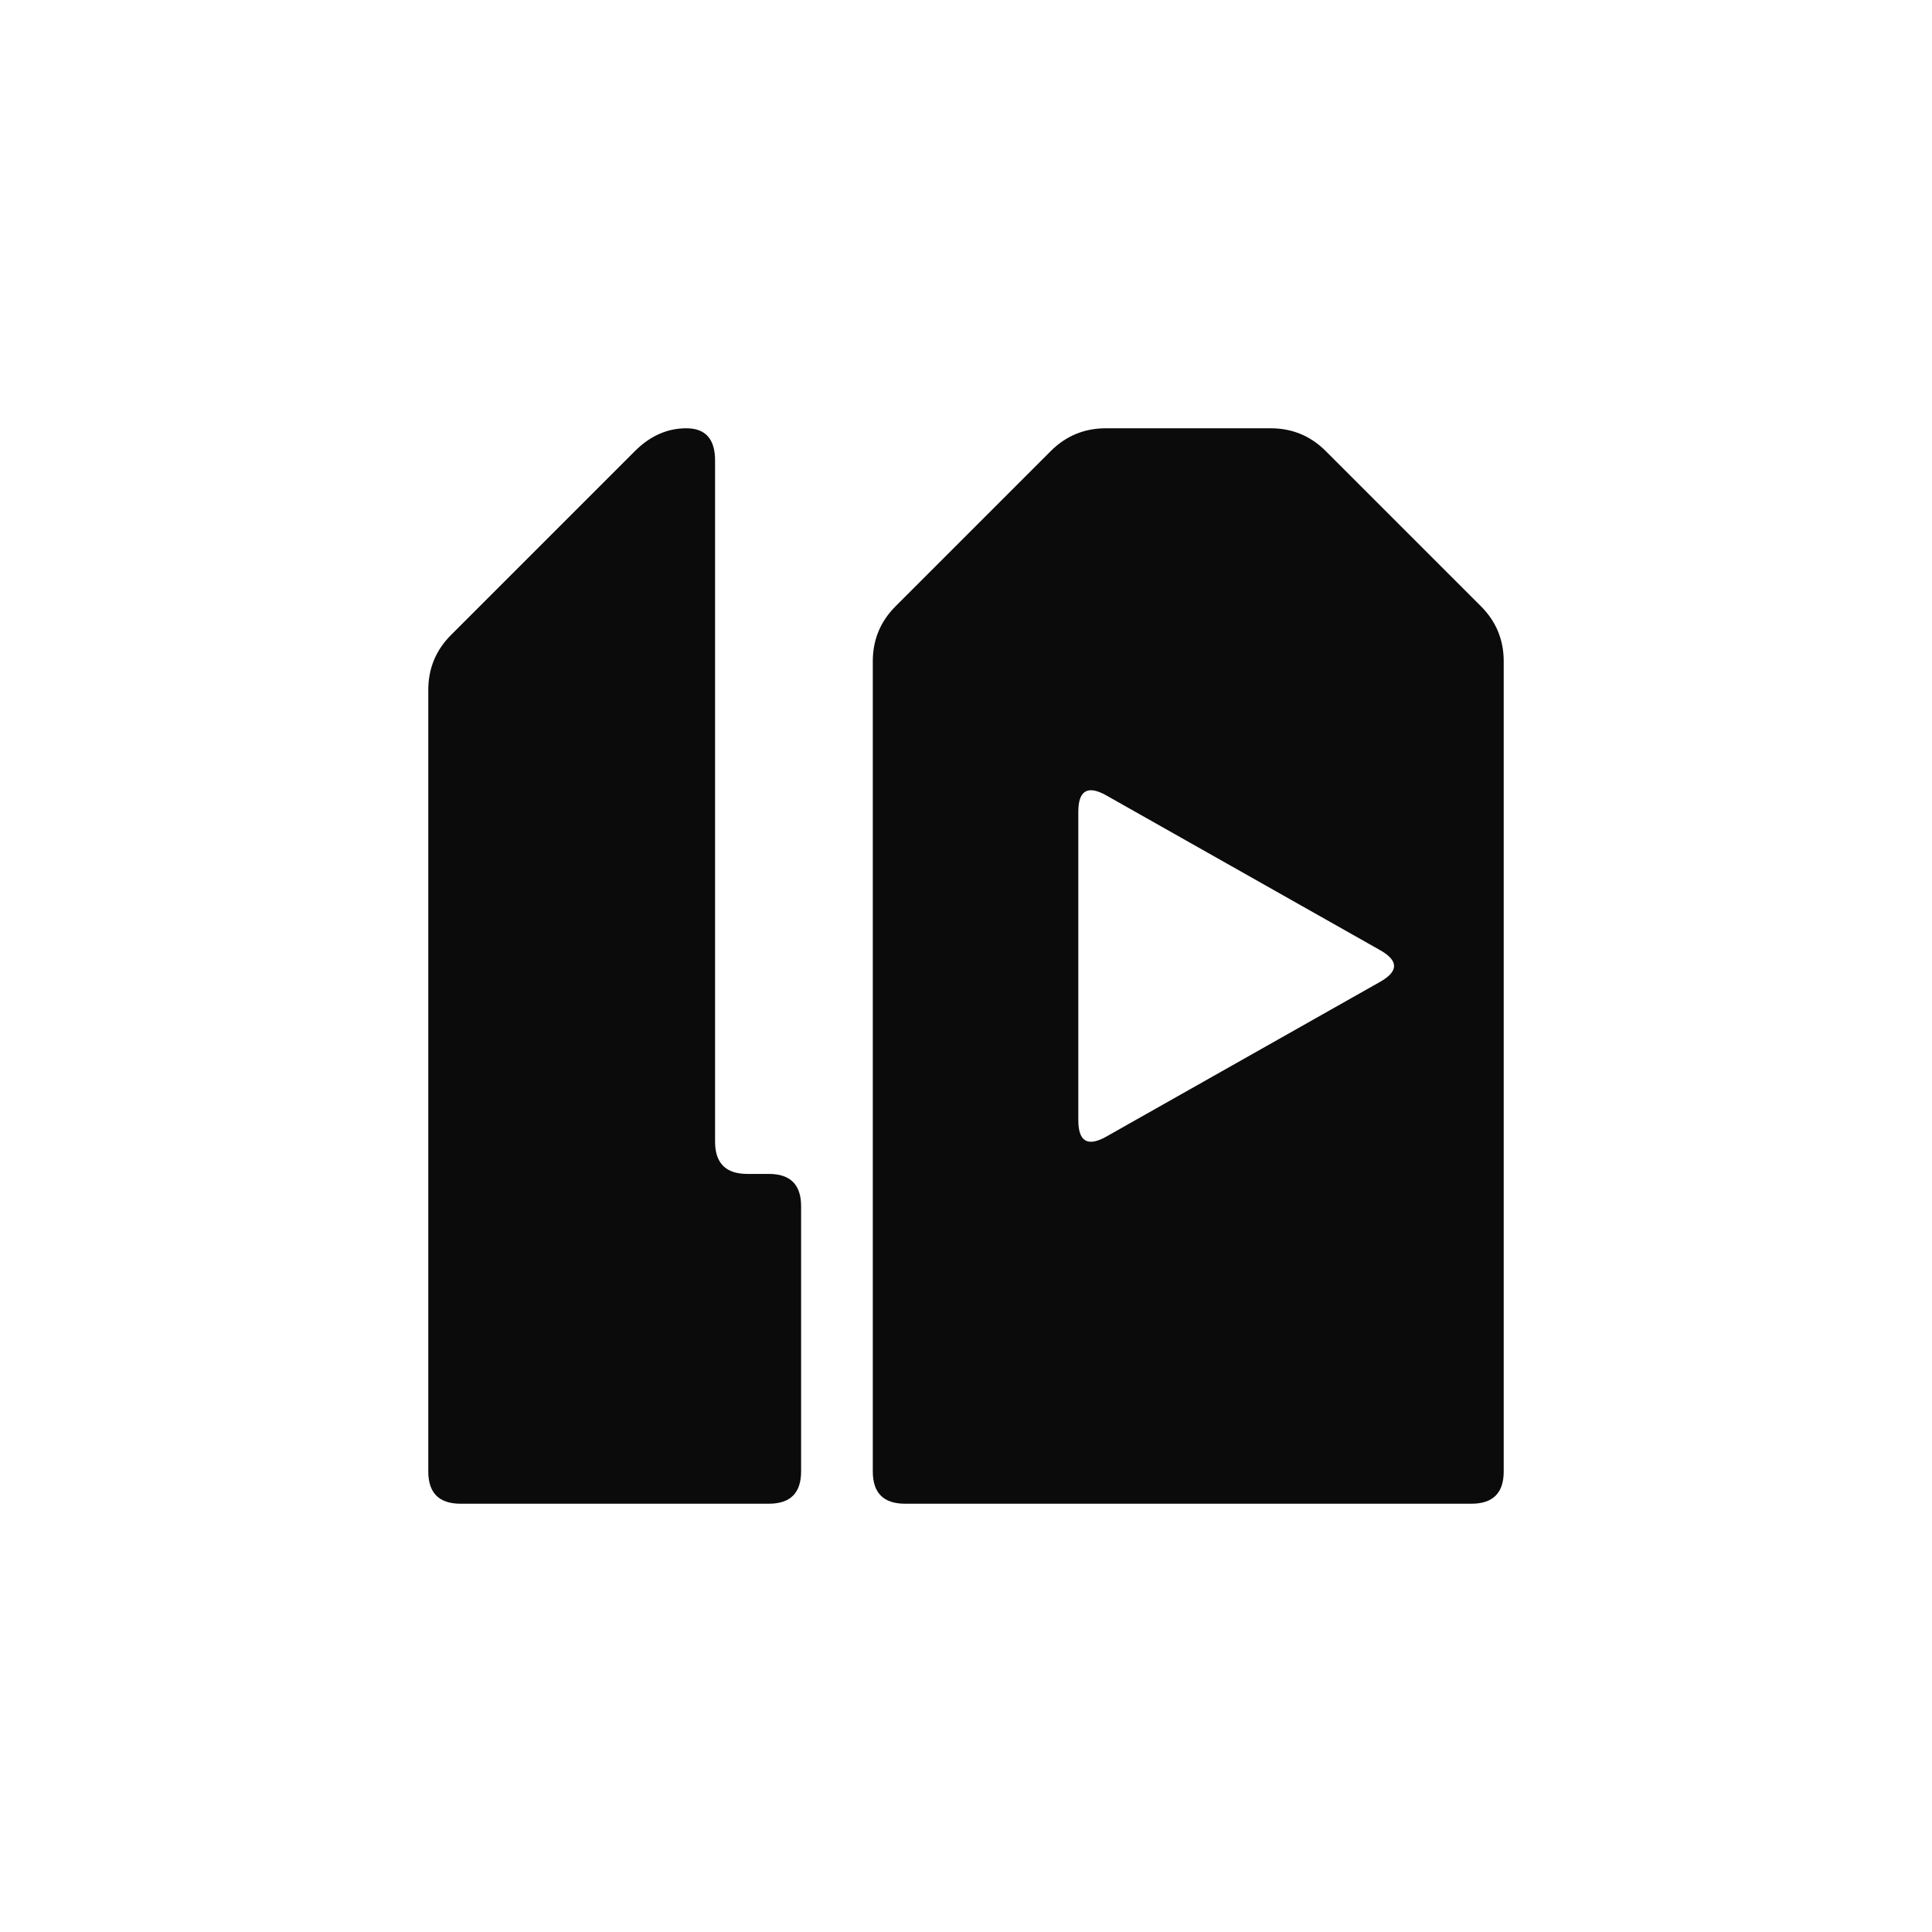
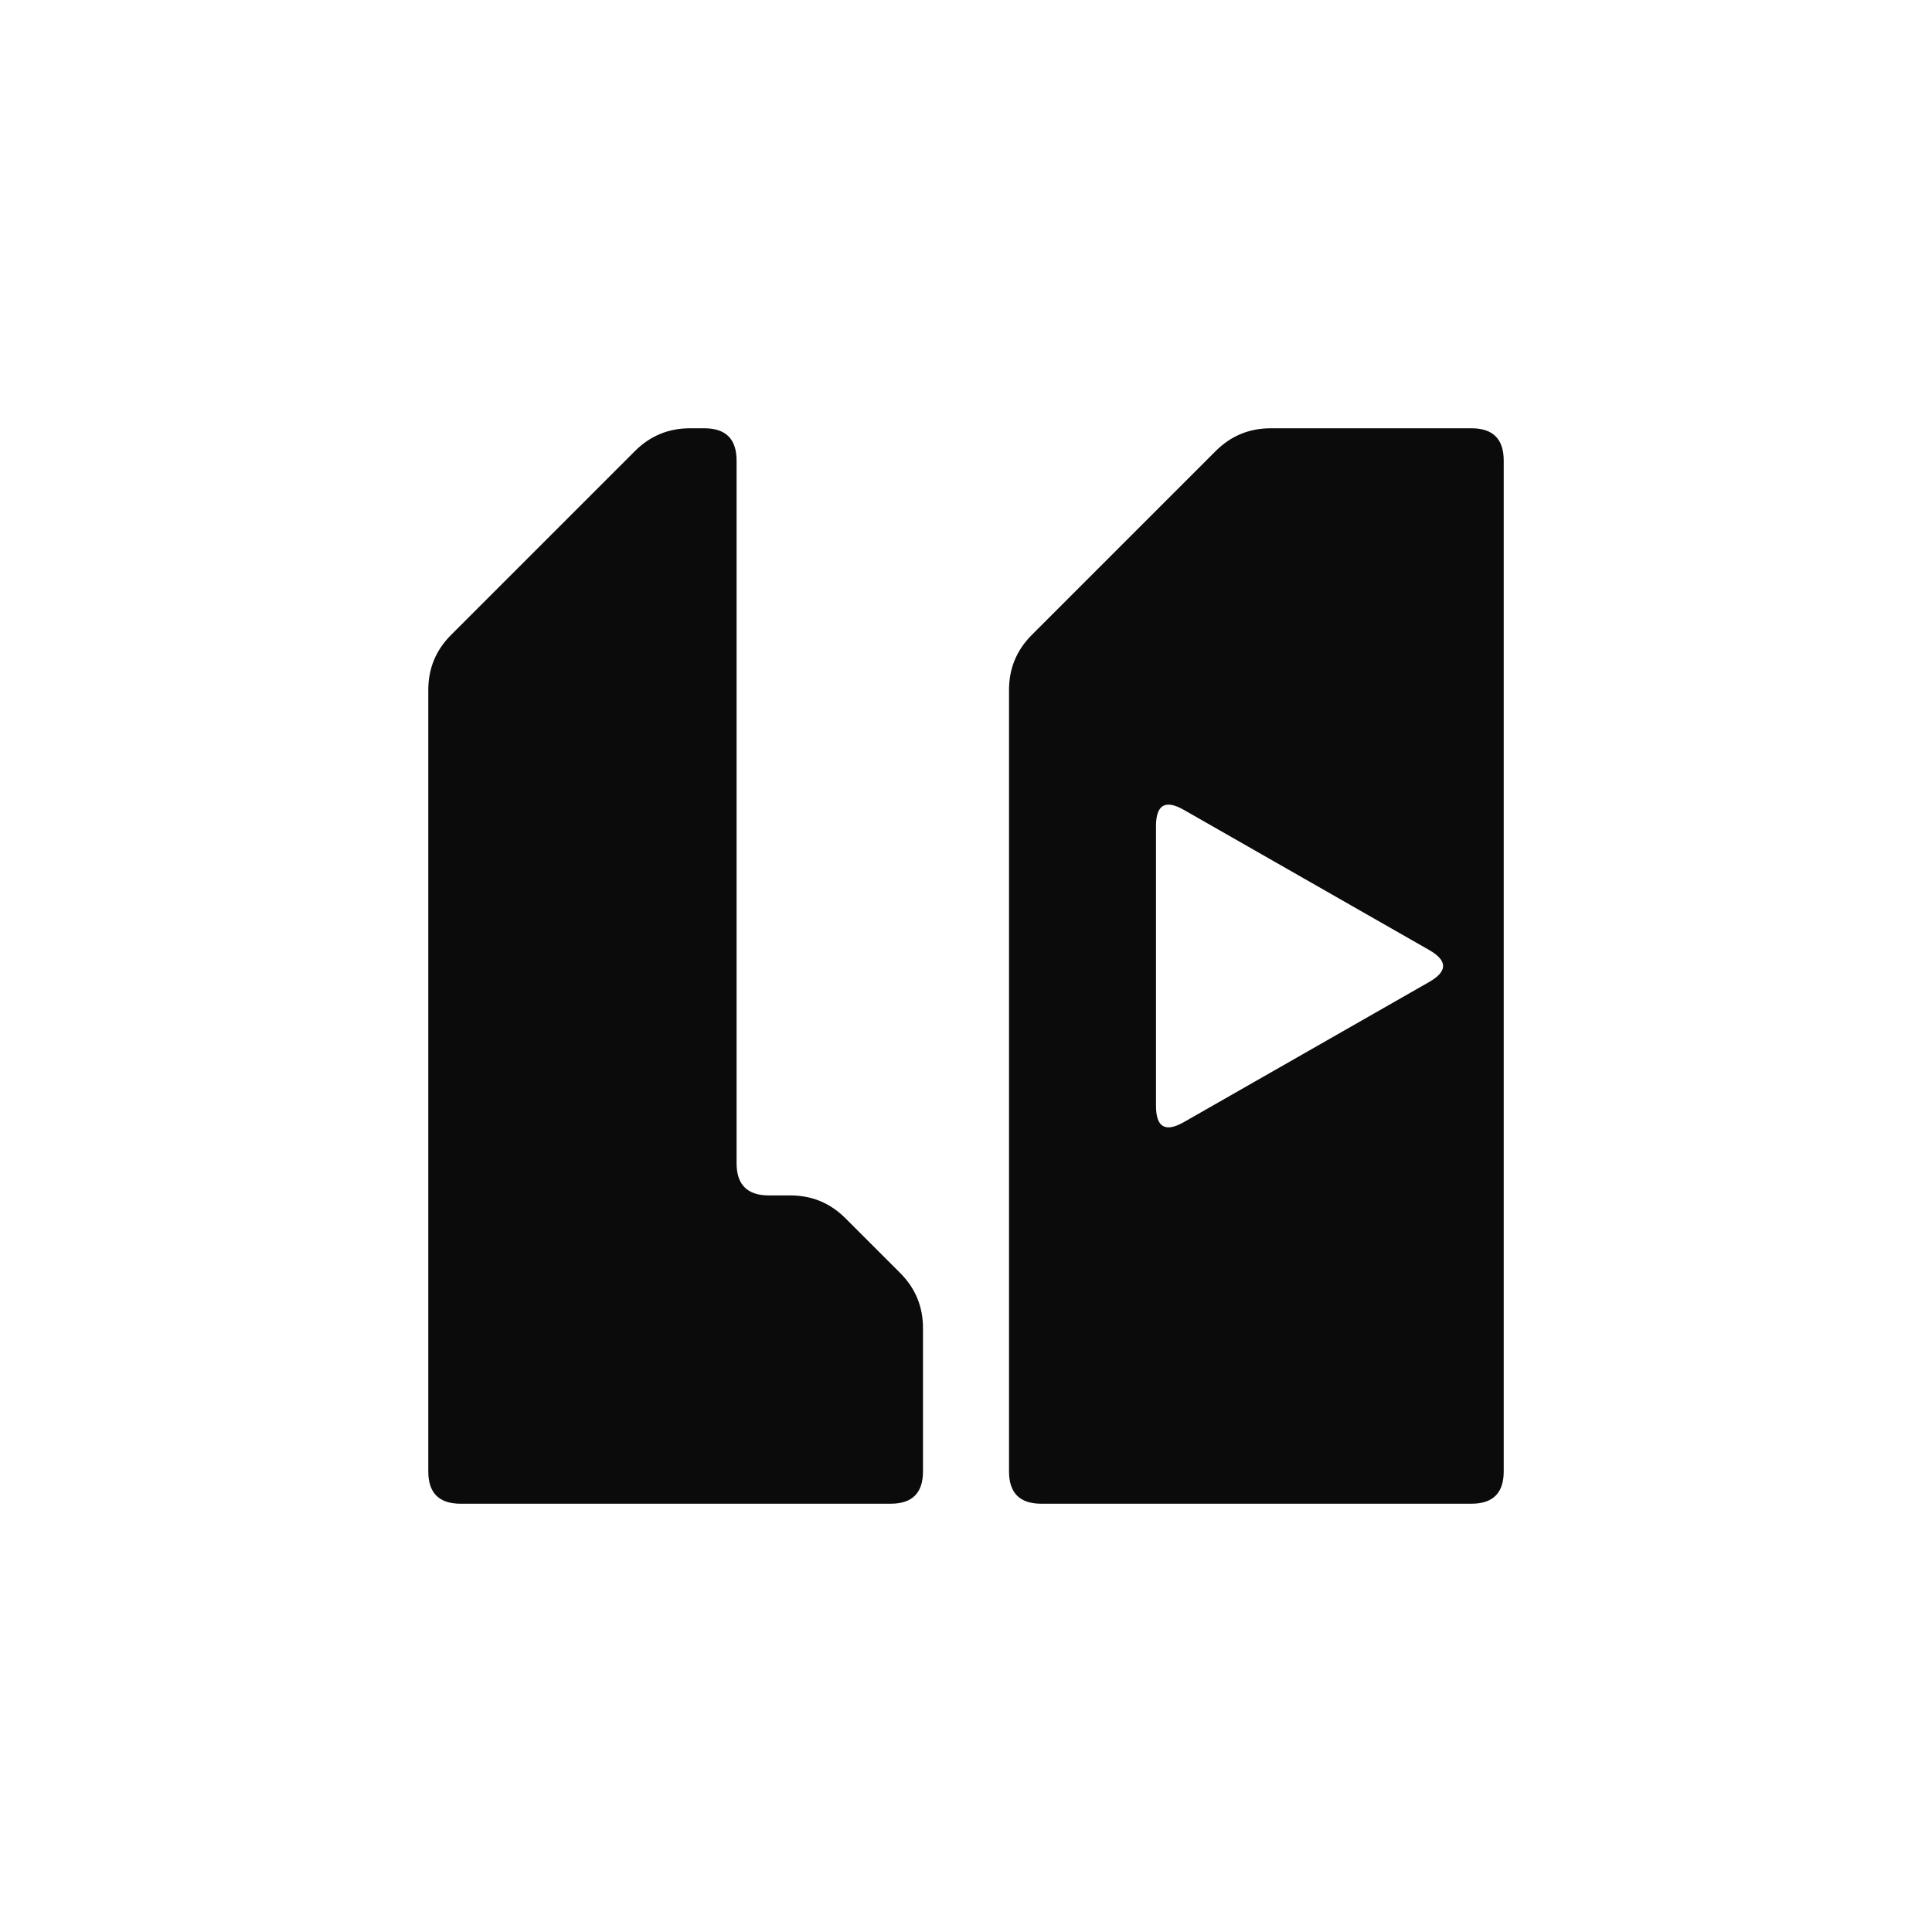
<svg xmlns="http://www.w3.org/2000/svg" viewBox="0 0 512 512">
  <g transform="translate(256 256) scale(0.95) translate(-150 -150)" fill="#0b0b0c">
-     <path fill-rule="evenodd" d="M 0.00 73.00 Q 0.00 64.00 6.36 57.64 L 57.64 6.36 Q 64.00 0.00 72.00 0.00 L 72.00 0.00 Q 80.00 0.00 80.00 9.00 L 80.00 199.00 Q 80.00 208.00 89.00 208.00 L 95.00 208.00 Q 104.00 208.00 104.00 217.00 L 104.00 291.00 Q 104.00 300.00 95.00 300.00 L 9.00 300.00 Q 0.00 300.00 0.00 291.00 Z" />
-     <path fill-rule="evenodd" d="M 124.00 65.00 Q 124.00 56.00 130.36 49.64 L 173.64 6.36 Q 180.00 0.00 189.00 0.00 L 235.00 0.00 Q 244.00 0.00 250.36 6.36 L 293.64 49.64 Q 300.00 56.00 300.00 65.00 L 300.00 291.00 Q 300.00 300.00 291.00 300.00 L 133.00 300.00 Q 124.00 300.00 124.00 291.00 Z M 189.17 102.43 Q 181.33 98.00 181.33 107.00 L 181.33 193.00 Q 181.33 202.00 189.17 197.57 L 265.50 154.43 Q 273.33 150.00 265.50 145.57 Z" />
+     <path fill-rule="evenodd" d="M 0.00 73.00 Q 0.00 64.00 6.36 57.64 L 57.64 6.36 Q 64.00 0.00 73.00 0.00 L 77.00 0.00 Q 86.00 0.00 86.00 9.00 L 86.00 205.00 Q 86.00 214.00 95.00 214.00 L 101.00 214.00 Q 110.00 214.00 116.36 220.36 L 131.64 235.64 Q 138.00 242.00 138.00 251.00 L 138.00 291.00 Q 138.00 300.00 129.00 300.00 L 9.00 300.00 Q 0.00 300.00 0.00 291.00 Z" />
+     <path fill-rule="evenodd" d="M 162.00 73.00 Q 162.00 64.00 168.36 57.64 L 219.64 6.36 Q 226.00 0.00 235.00 0.00 L 291.00 0.00 Q 300.00 0.00 300.00 9.00 L 300.00 291.00 Q 300.00 300.00 291.00 300.00 L 171.00 300.00 Q 162.00 300.00 162.00 291.00 Z M 210.81 106.47 Q 203.00 102.00 203.00 111.00 L 203.00 189.00 Q 203.00 198.00 210.81 193.53 L 279.19 154.47 Q 287.00 150.00 279.19 145.53 Z" />
  </g>
</svg>
